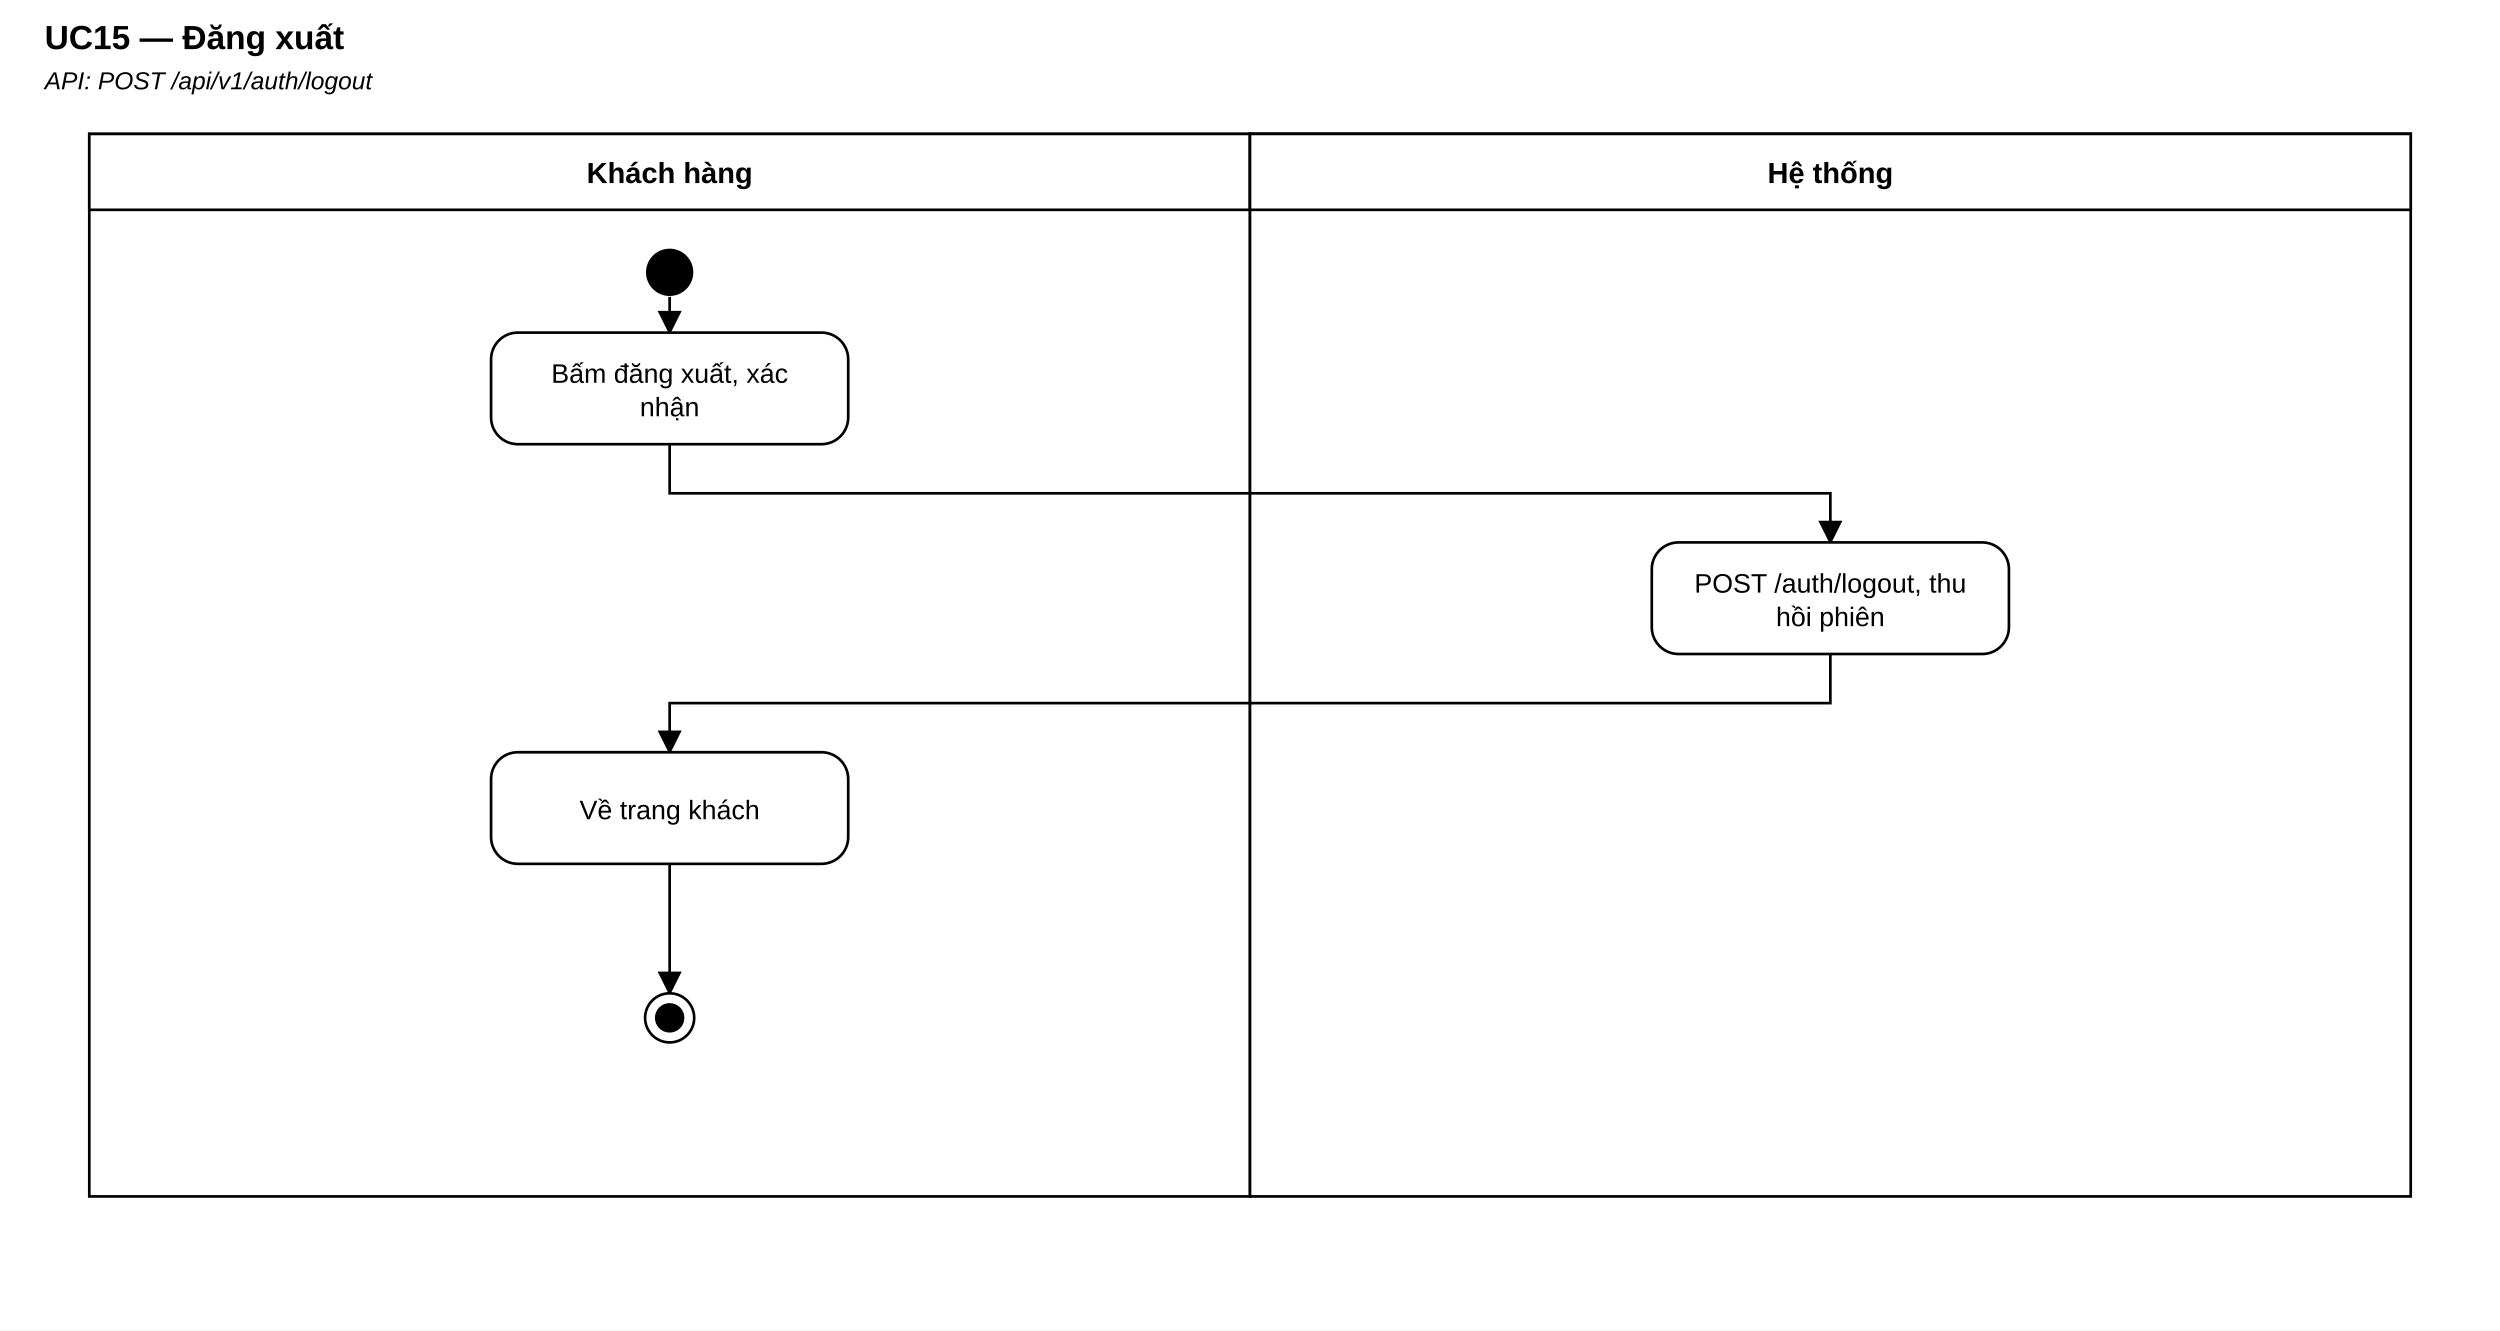
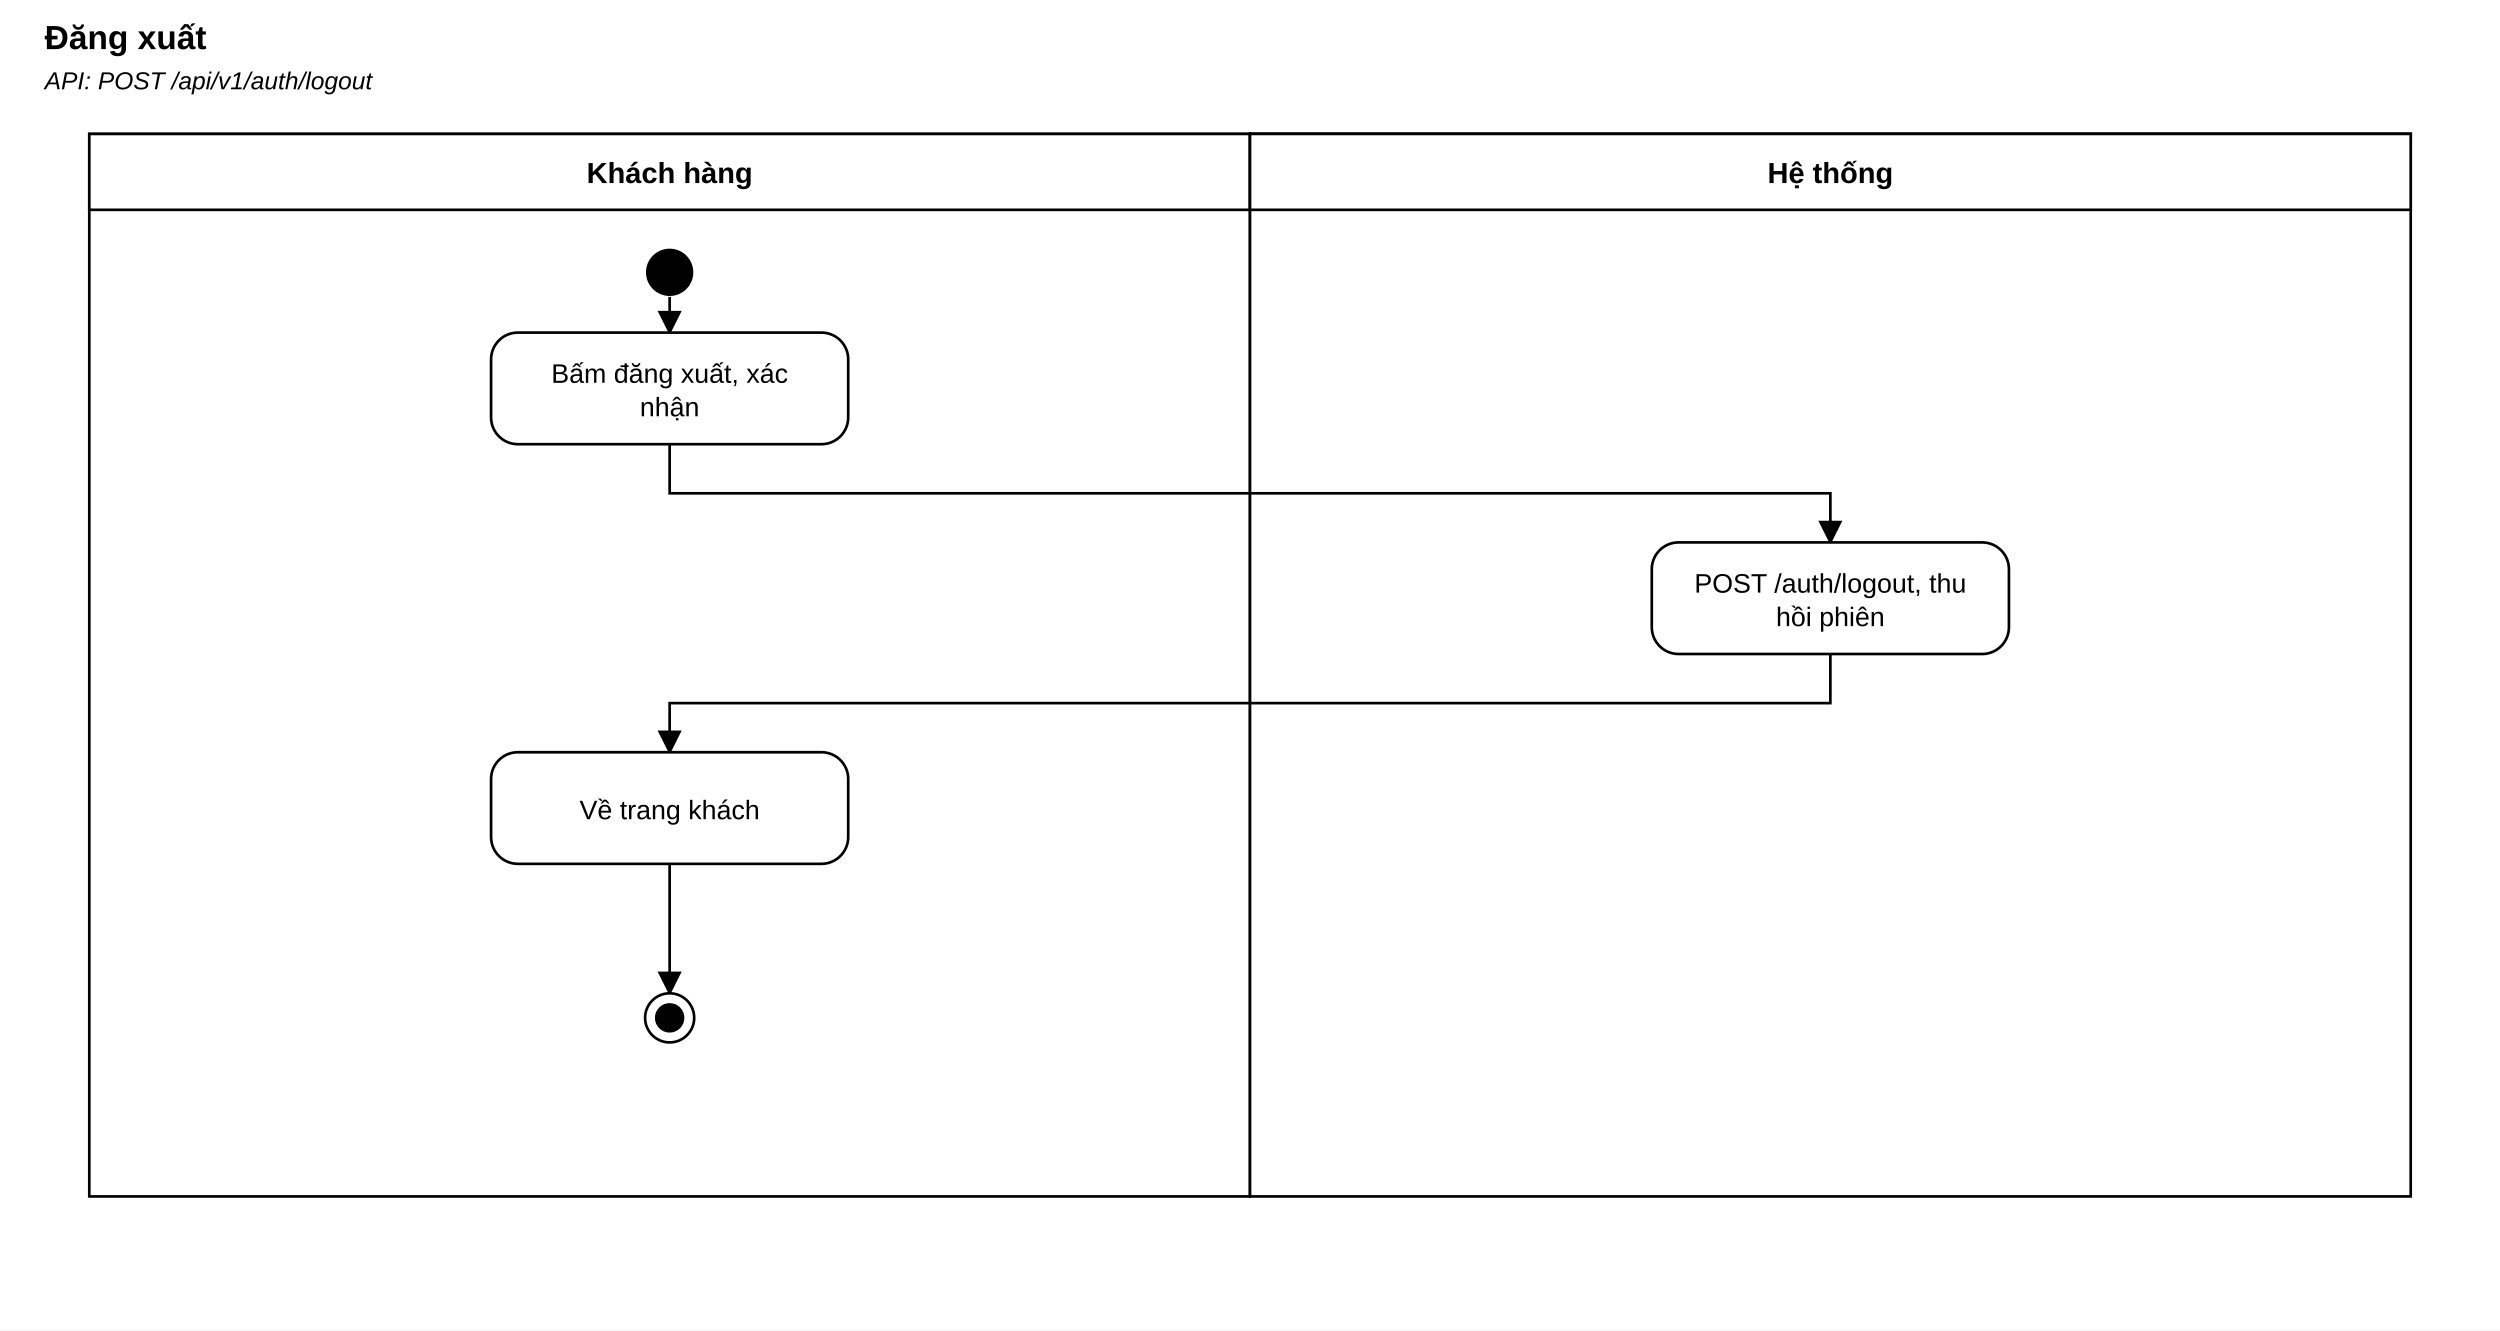
<svg xmlns="http://www.w3.org/2000/svg" width="1120" height="596" viewBox="0 0 1120 596">
  <defs>
    <marker id="dac" viewBox="0 0 10 10" refX="9" refY="5" markerWidth="9" markerHeight="9" orient="auto">
      <path d="M0,0 L10,5 L0,10 z" fill="#000" />
    </marker>
    <marker id="ho" viewBox="0 0 12 12" refX="11" refY="6" markerWidth="11" markerHeight="11" orient="auto">
      <path d="M1,1 L11,6 L1,11" fill="none" stroke="#000" stroke-width="1.2" />
    </marker>
  </defs>
  <rect width="100%" height="100%" fill="#fff" />
-   <text x="20" y="22" font-family="Arial, Helvetica, sans-serif" font-size="15" text-anchor="start" font-weight="bold" fill="#000">UC15 — Đăng xuất</text>
+   <text x="20" y="22" font-family="Arial, Helvetica, sans-serif" font-size="15" text-anchor="start" font-weight="bold" fill="#000">Đăng xuất</text>
  <text x="20" y="40" font-family="Arial, Helvetica, sans-serif" font-size="11" text-anchor="start" font-weight="normal" fill="#000" font-style="italic">API: POST /api/v1/auth/logout</text>
  <rect x="560" y="60" width="520" height="1" rx="0" fill="#fff" stroke="#000" stroke-width="1.2" />
  <rect x="40" y="60" width="520" height="476" rx="0" fill="#fff" stroke="#000" stroke-width="1.2" />
  <rect x="40" y="60" width="520" height="34" rx="0" fill="#fff" stroke="#000" stroke-width="1.2" />
  <text x="300.0" y="82" font-family="Arial, Helvetica, sans-serif" font-size="13" text-anchor="middle" font-weight="bold" fill="#000">Khách hàng</text>
  <rect x="560" y="60" width="520" height="476" rx="0" fill="#fff" stroke="#000" stroke-width="1.2" />
  <rect x="560" y="60" width="520" height="34" rx="0" fill="#fff" stroke="#000" stroke-width="1.2" />
  <text x="820.0" y="82" font-family="Arial, Helvetica, sans-serif" font-size="13" text-anchor="middle" font-weight="bold" fill="#000">Hệ thống</text>
  <line x1="300" y1="133.0" x2="300" y2="149.0" stroke="#000" stroke-width="1.2" marker-end="url(#dac)" />
  <path d="M 300 199.0 V 221.0 H 820 V 243.0" fill="none" stroke="#000" stroke-width="1.2" marker-end="url(#dac)" />
  <path d="M 820 293.0 V 315.0 H 300 V 337.0" fill="none" stroke="#000" stroke-width="1.2" marker-end="url(#dac)" />
  <line x1="300" y1="387.0" x2="300" y2="445.0" stroke="#000" stroke-width="1.2" marker-end="url(#dac)" />
  <circle cx="300" cy="122" r="10" fill="#000" stroke="#000" stroke-width="1.2" />
  <rect x="220.0" y="149.0" width="160" height="50" rx="12" fill="#fff" stroke="#000" stroke-width="1.2" />
  <text x="300" y="171.5" font-family="Arial, Helvetica, sans-serif" font-size="12" text-anchor="middle" font-weight="normal" fill="#000">Bấm đăng xuất, xác</text>
  <text x="300" y="186.5" font-family="Arial, Helvetica, sans-serif" font-size="12" text-anchor="middle" font-weight="normal" fill="#000">nhận</text>
  <rect x="740.0" y="243.0" width="160" height="50" rx="12" fill="#fff" stroke="#000" stroke-width="1.2" />
  <text x="820" y="265.5" font-family="Arial, Helvetica, sans-serif" font-size="12" text-anchor="middle" font-weight="normal" fill="#000">POST /auth/logout, thu</text>
  <text x="820" y="280.5" font-family="Arial, Helvetica, sans-serif" font-size="12" text-anchor="middle" font-weight="normal" fill="#000">hồi phiên</text>
  <rect x="220.0" y="337.0" width="160" height="50" rx="12" fill="#fff" stroke="#000" stroke-width="1.2" />
  <text x="300" y="367.0" font-family="Arial, Helvetica, sans-serif" font-size="12" text-anchor="middle" font-weight="normal" fill="#000">Về trang khách</text>
  <circle cx="300" cy="456" r="11" fill="#fff" stroke="#000" stroke-width="1.2" />
  <circle cx="300" cy="456" r="6" fill="#000" stroke="#000" stroke-width="1.2" />
</svg>
